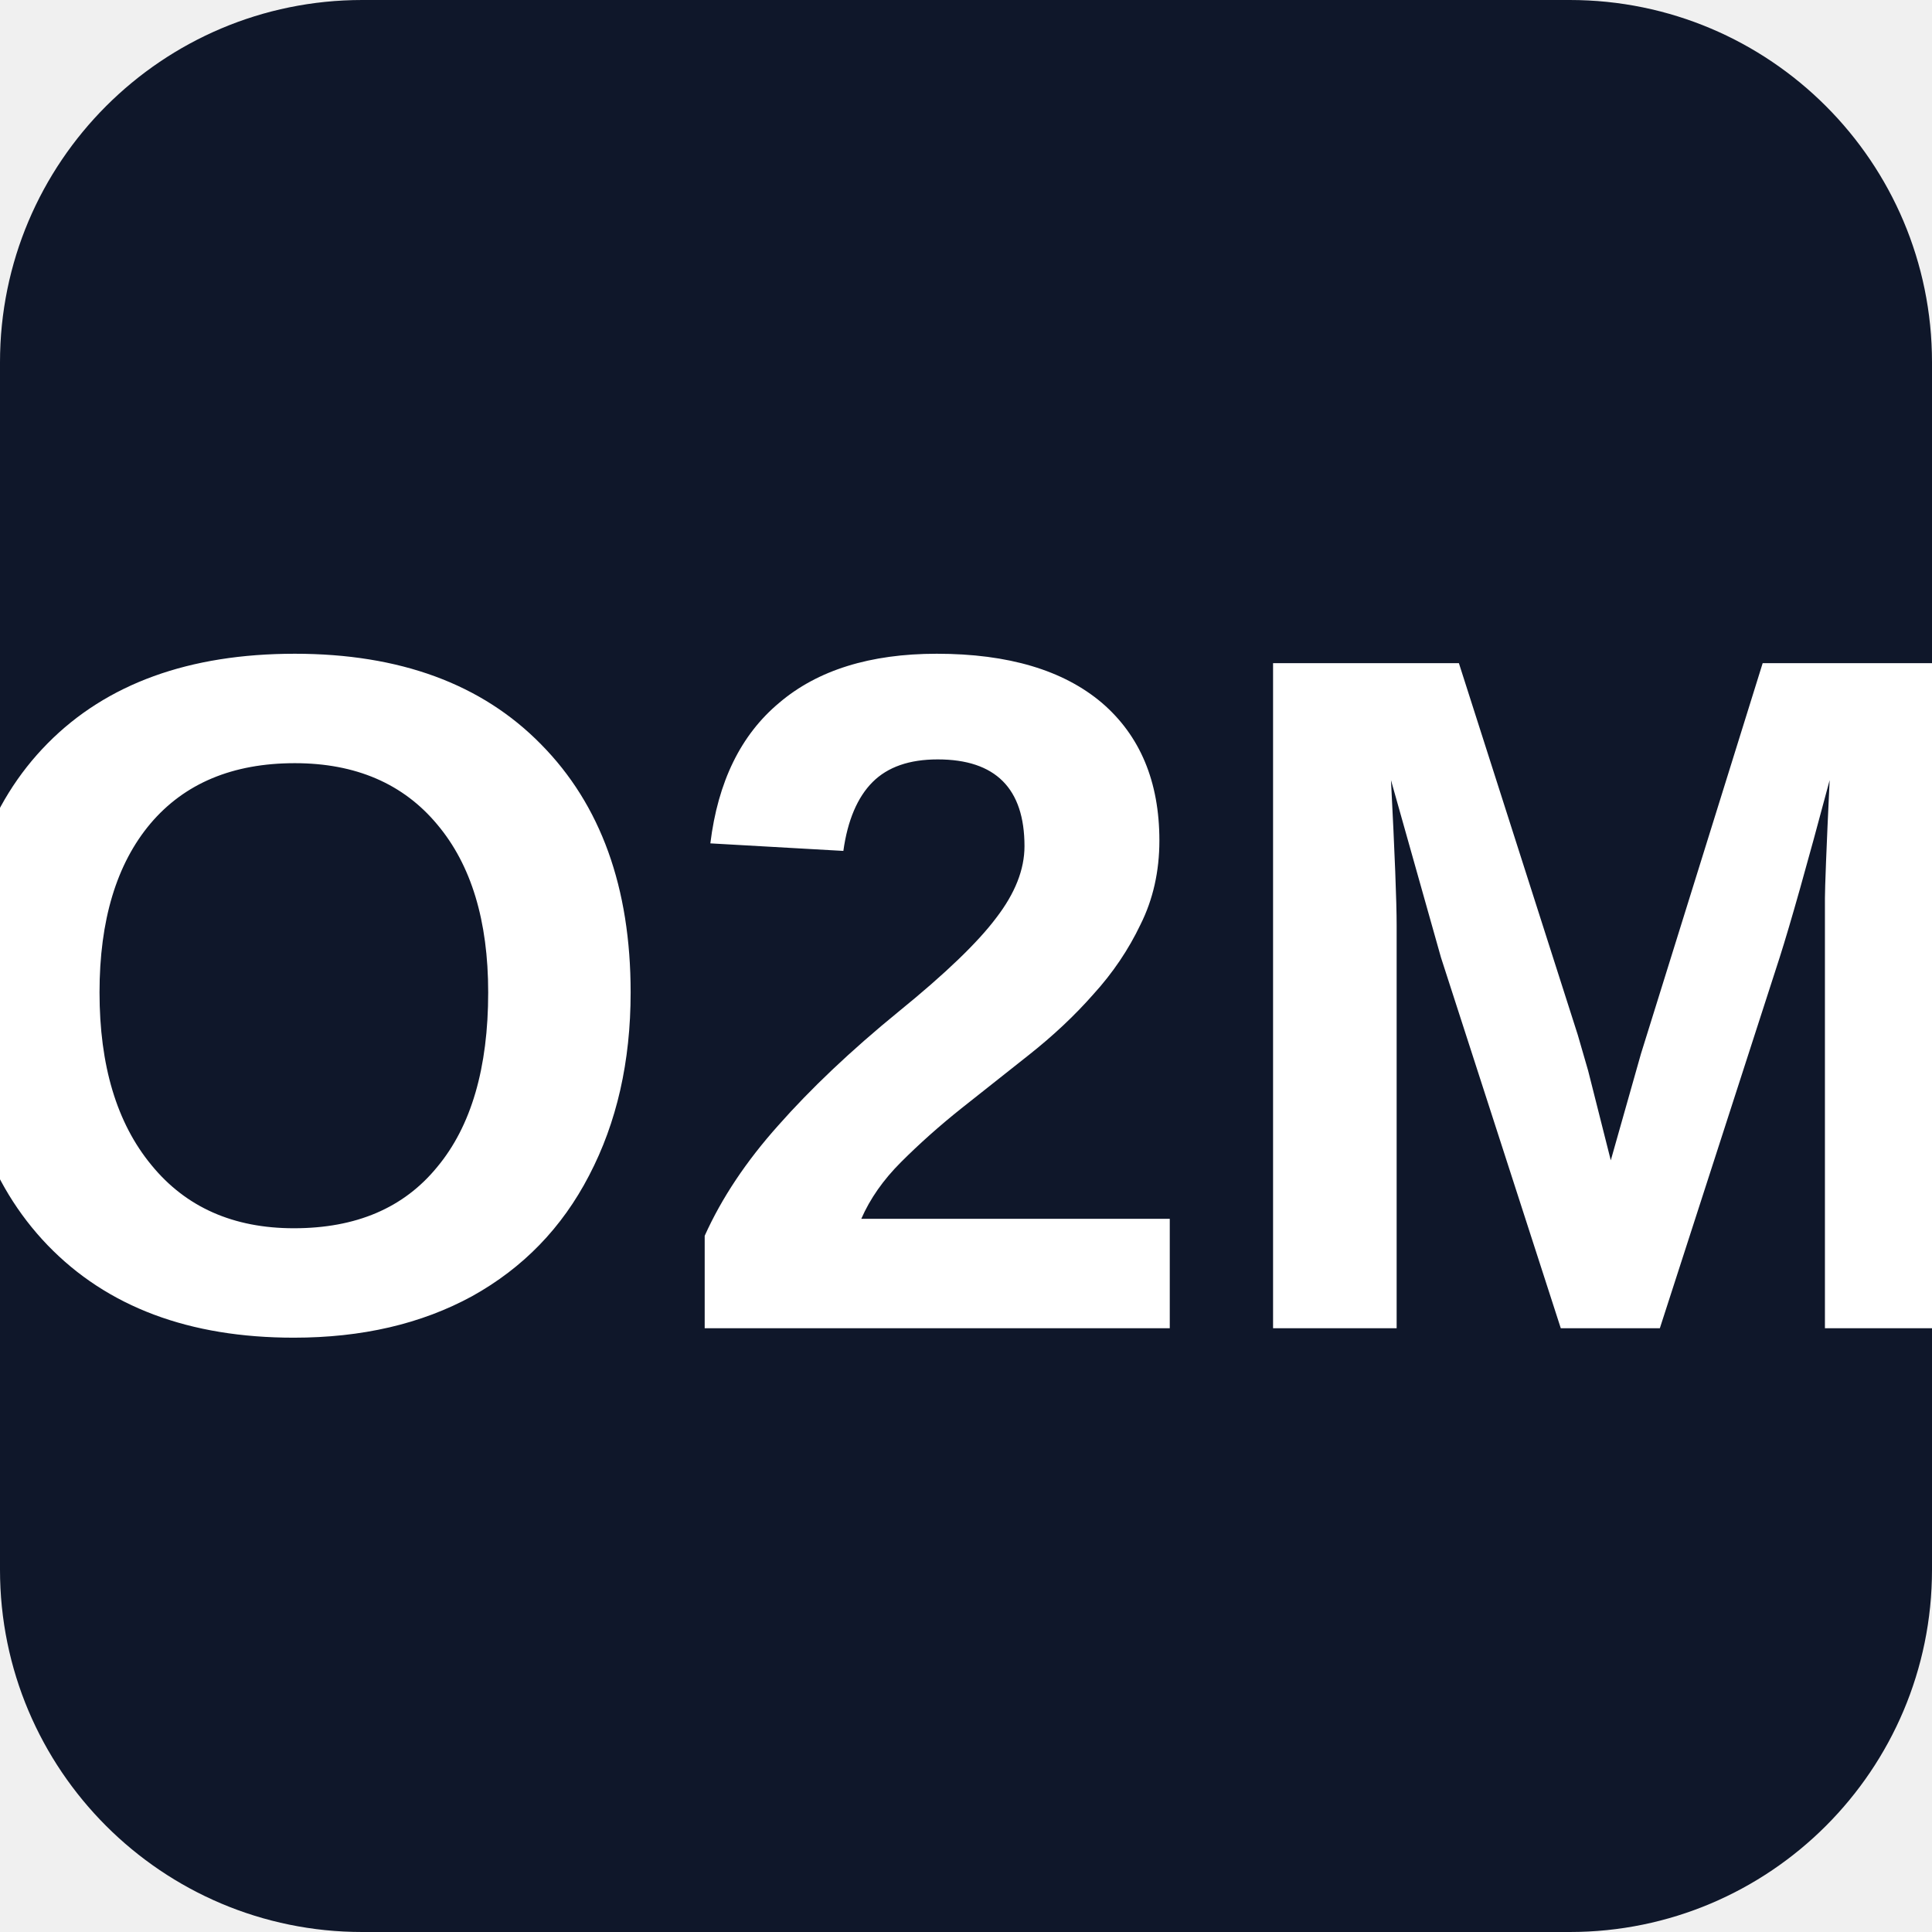
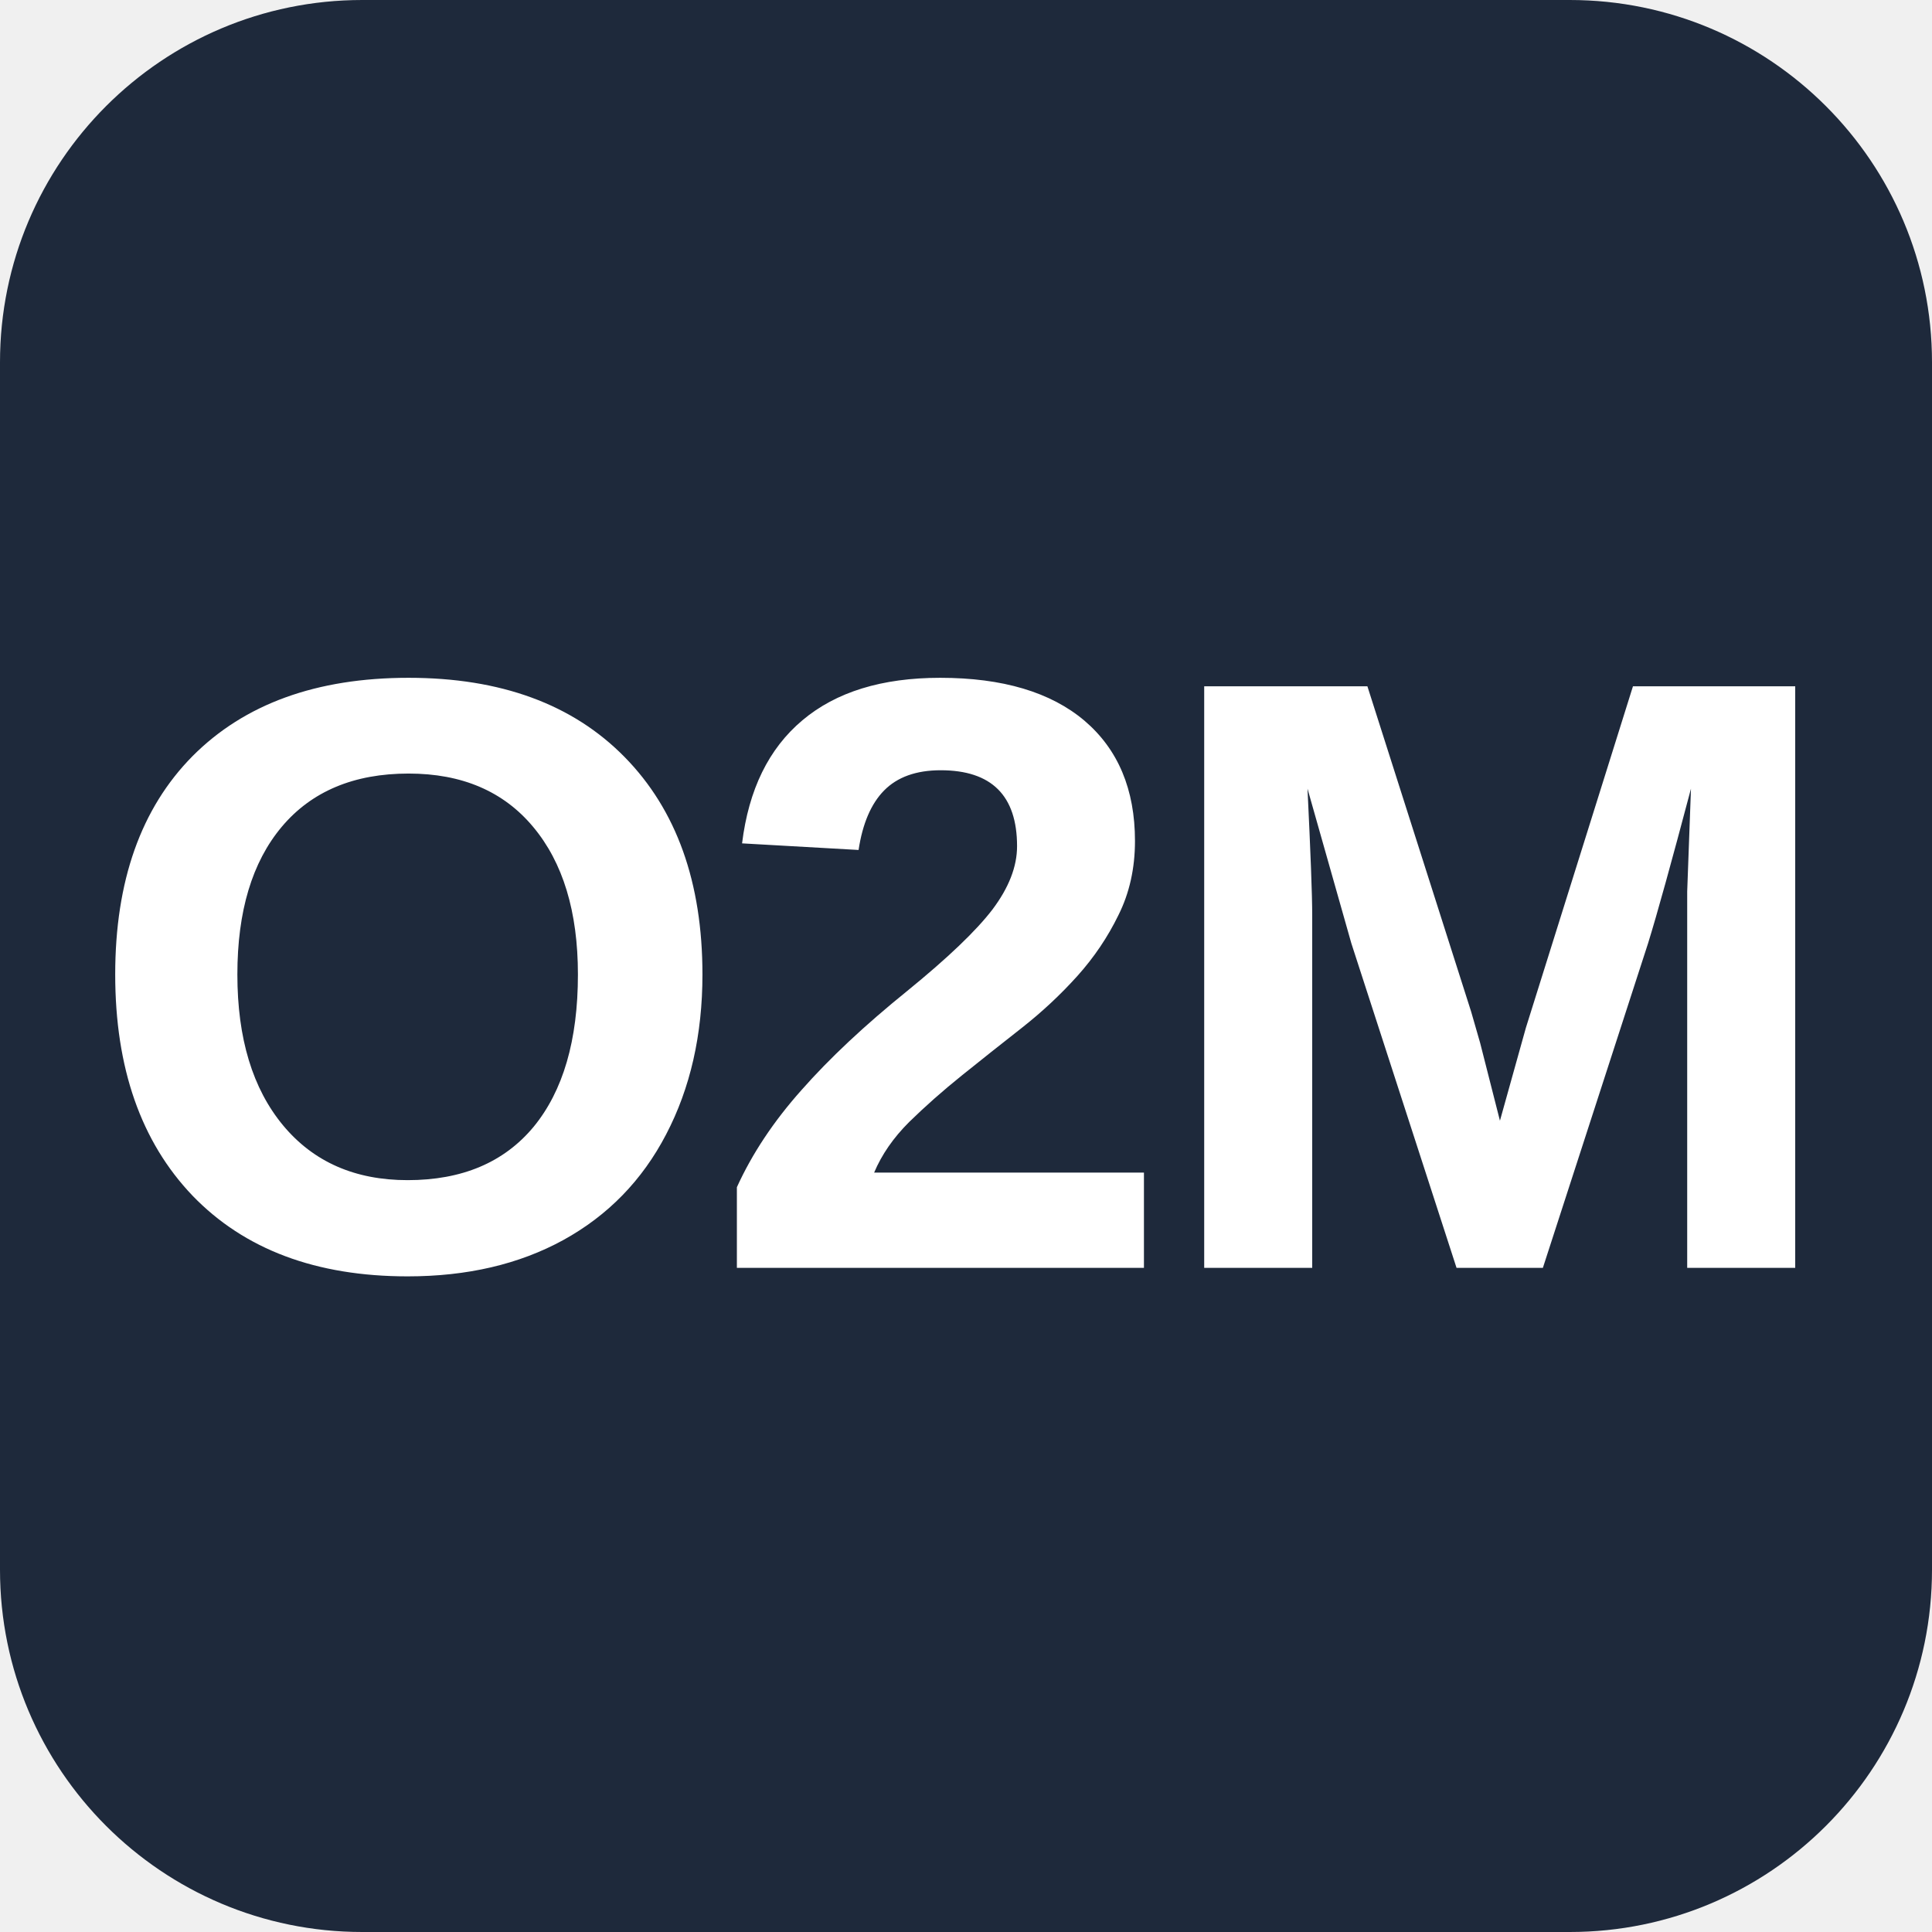
- <svg xmlns="http://www.w3.org/2000/svg" viewBox="0 0 32 32">
-   <rect width="32" height="32" rx="6" fill="#0f172a" />
-   <text x="16" y="22" font-family="Arial,Helvetica,sans-serif" font-size="16" font-weight="900" fill="#fff" text-anchor="middle">O2M</text>
+ <svg xmlns="http://www.w3.org/2000/svg" viewBox="0 0 64 64">
+   <rect width="64" height="64" rx="12" fill="#1e293b" />
+   <text x="32" y="42" font-family="Arial,Helvetica,sans-serif" font-size="28" font-weight="900" fill="#ffffff" text-anchor="middle" letter-spacing="-1">O2M</text>
</svg>
